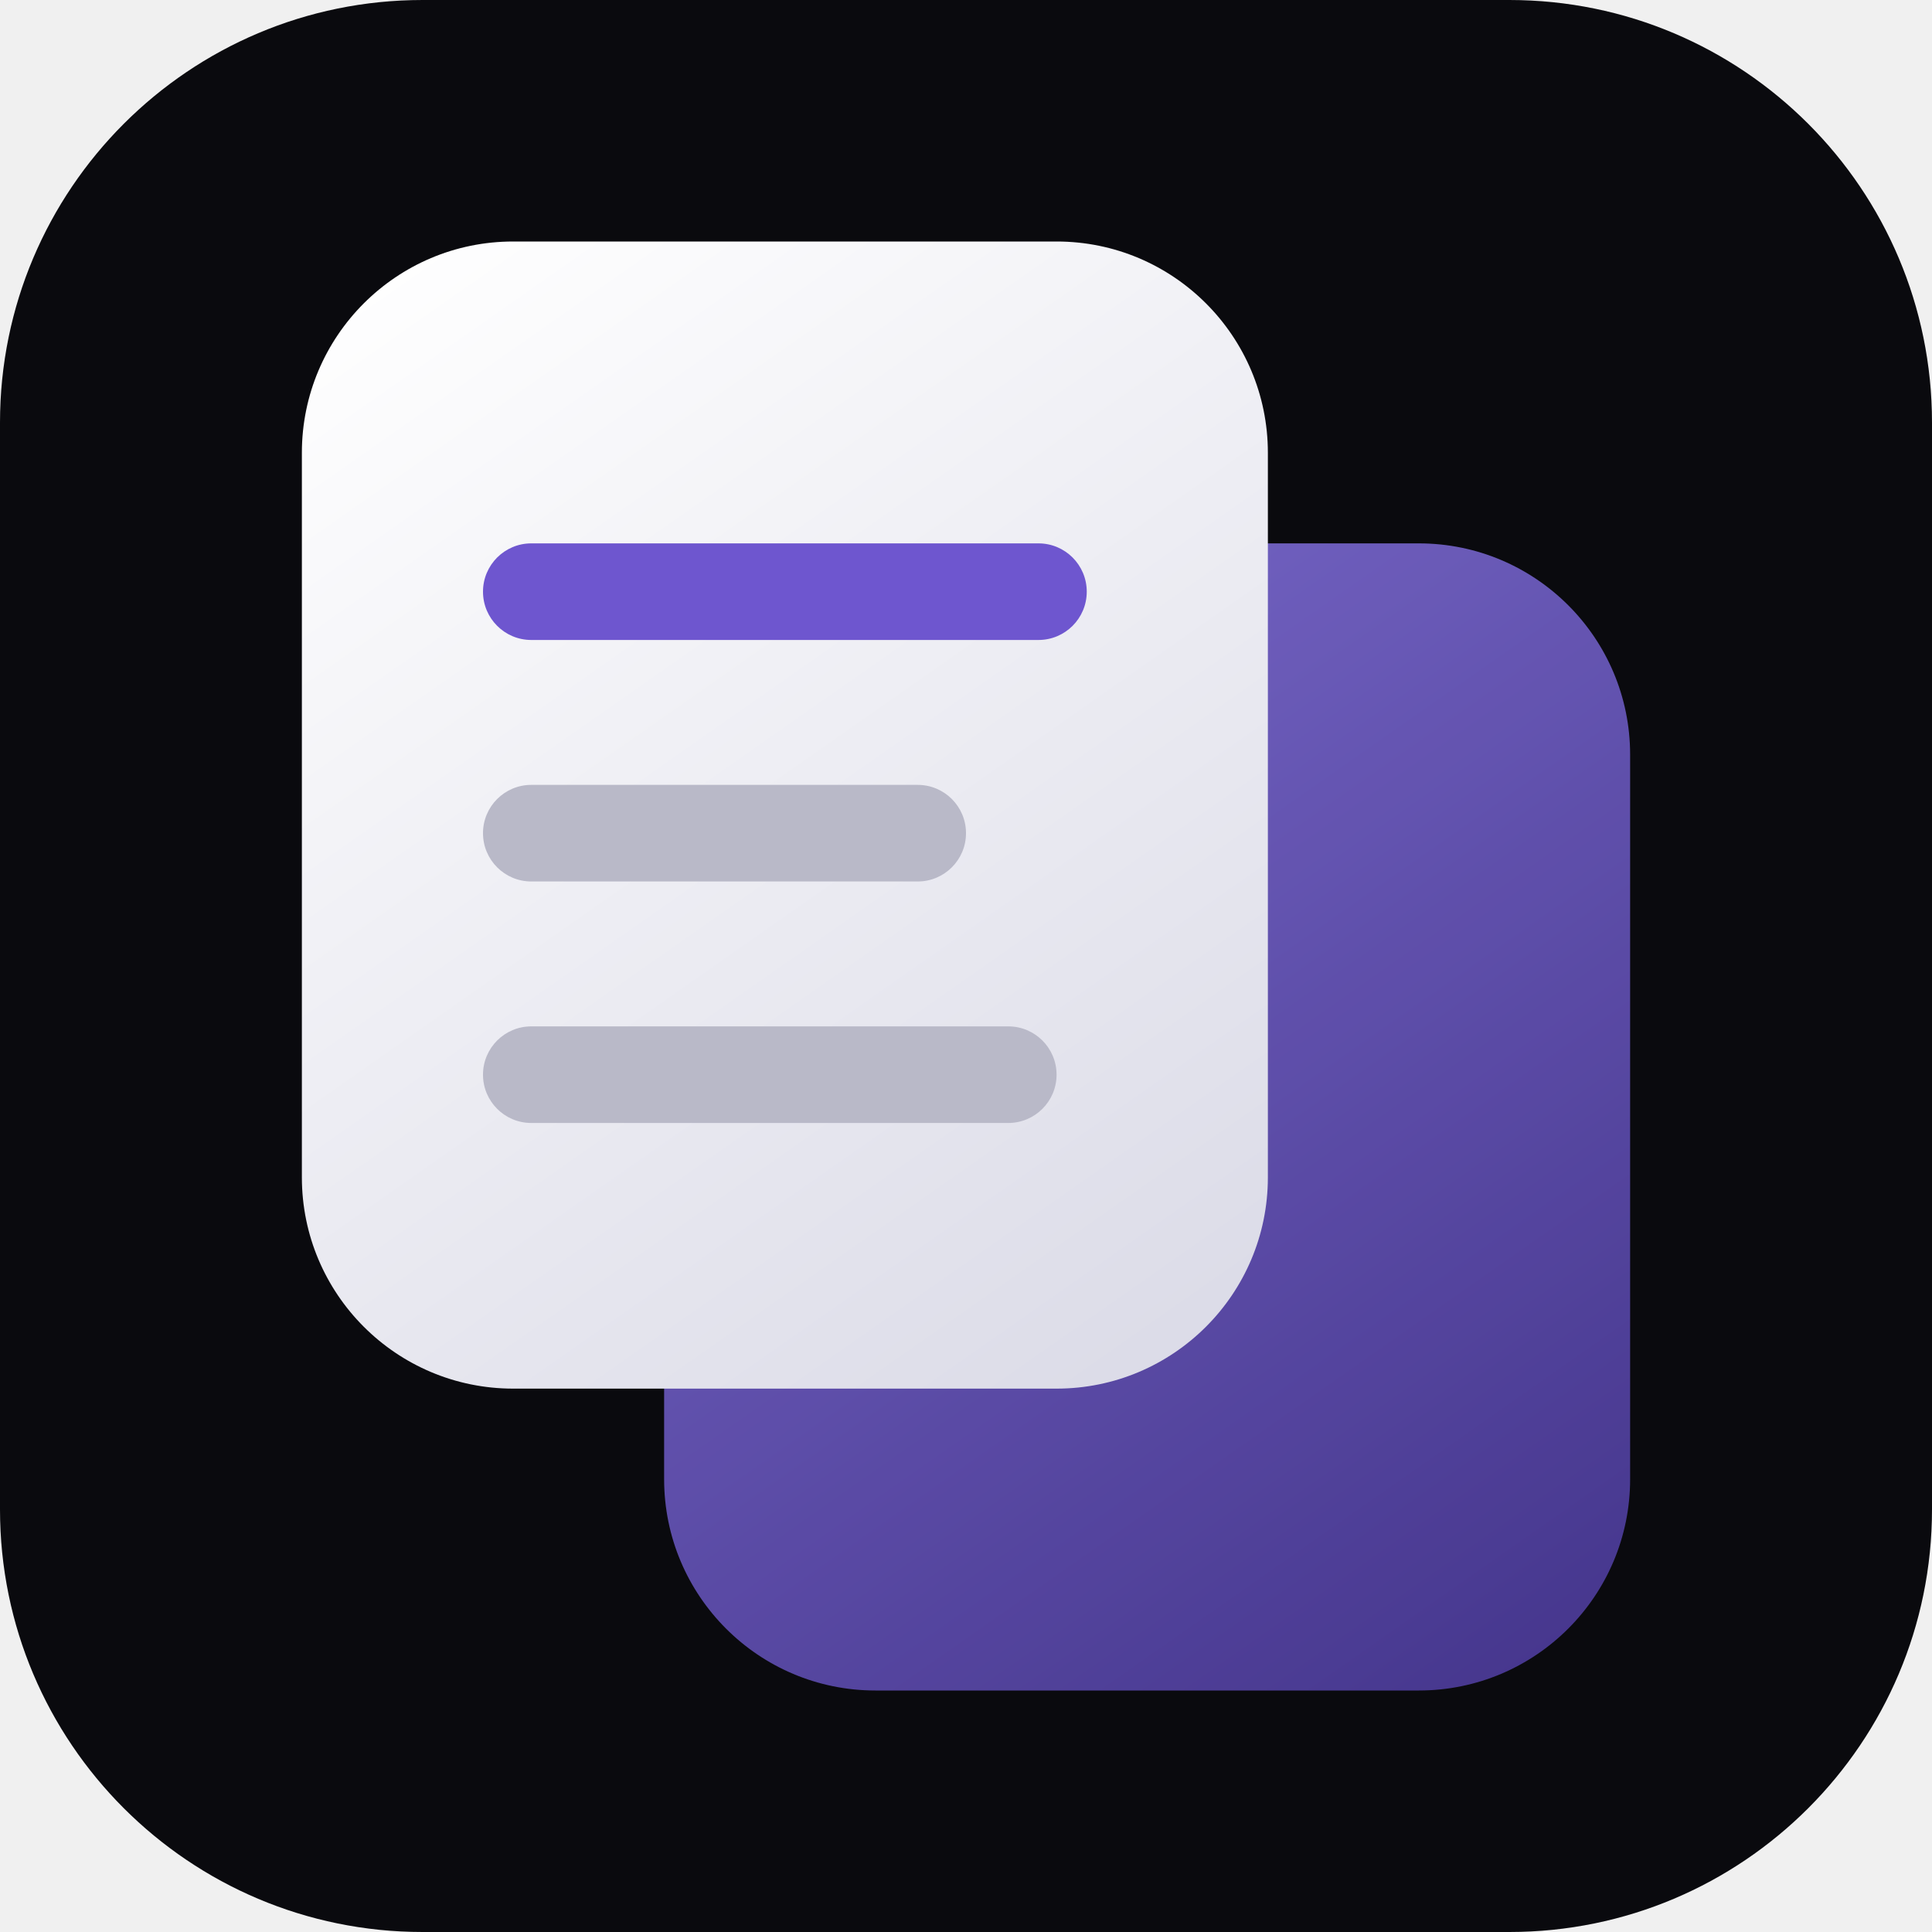
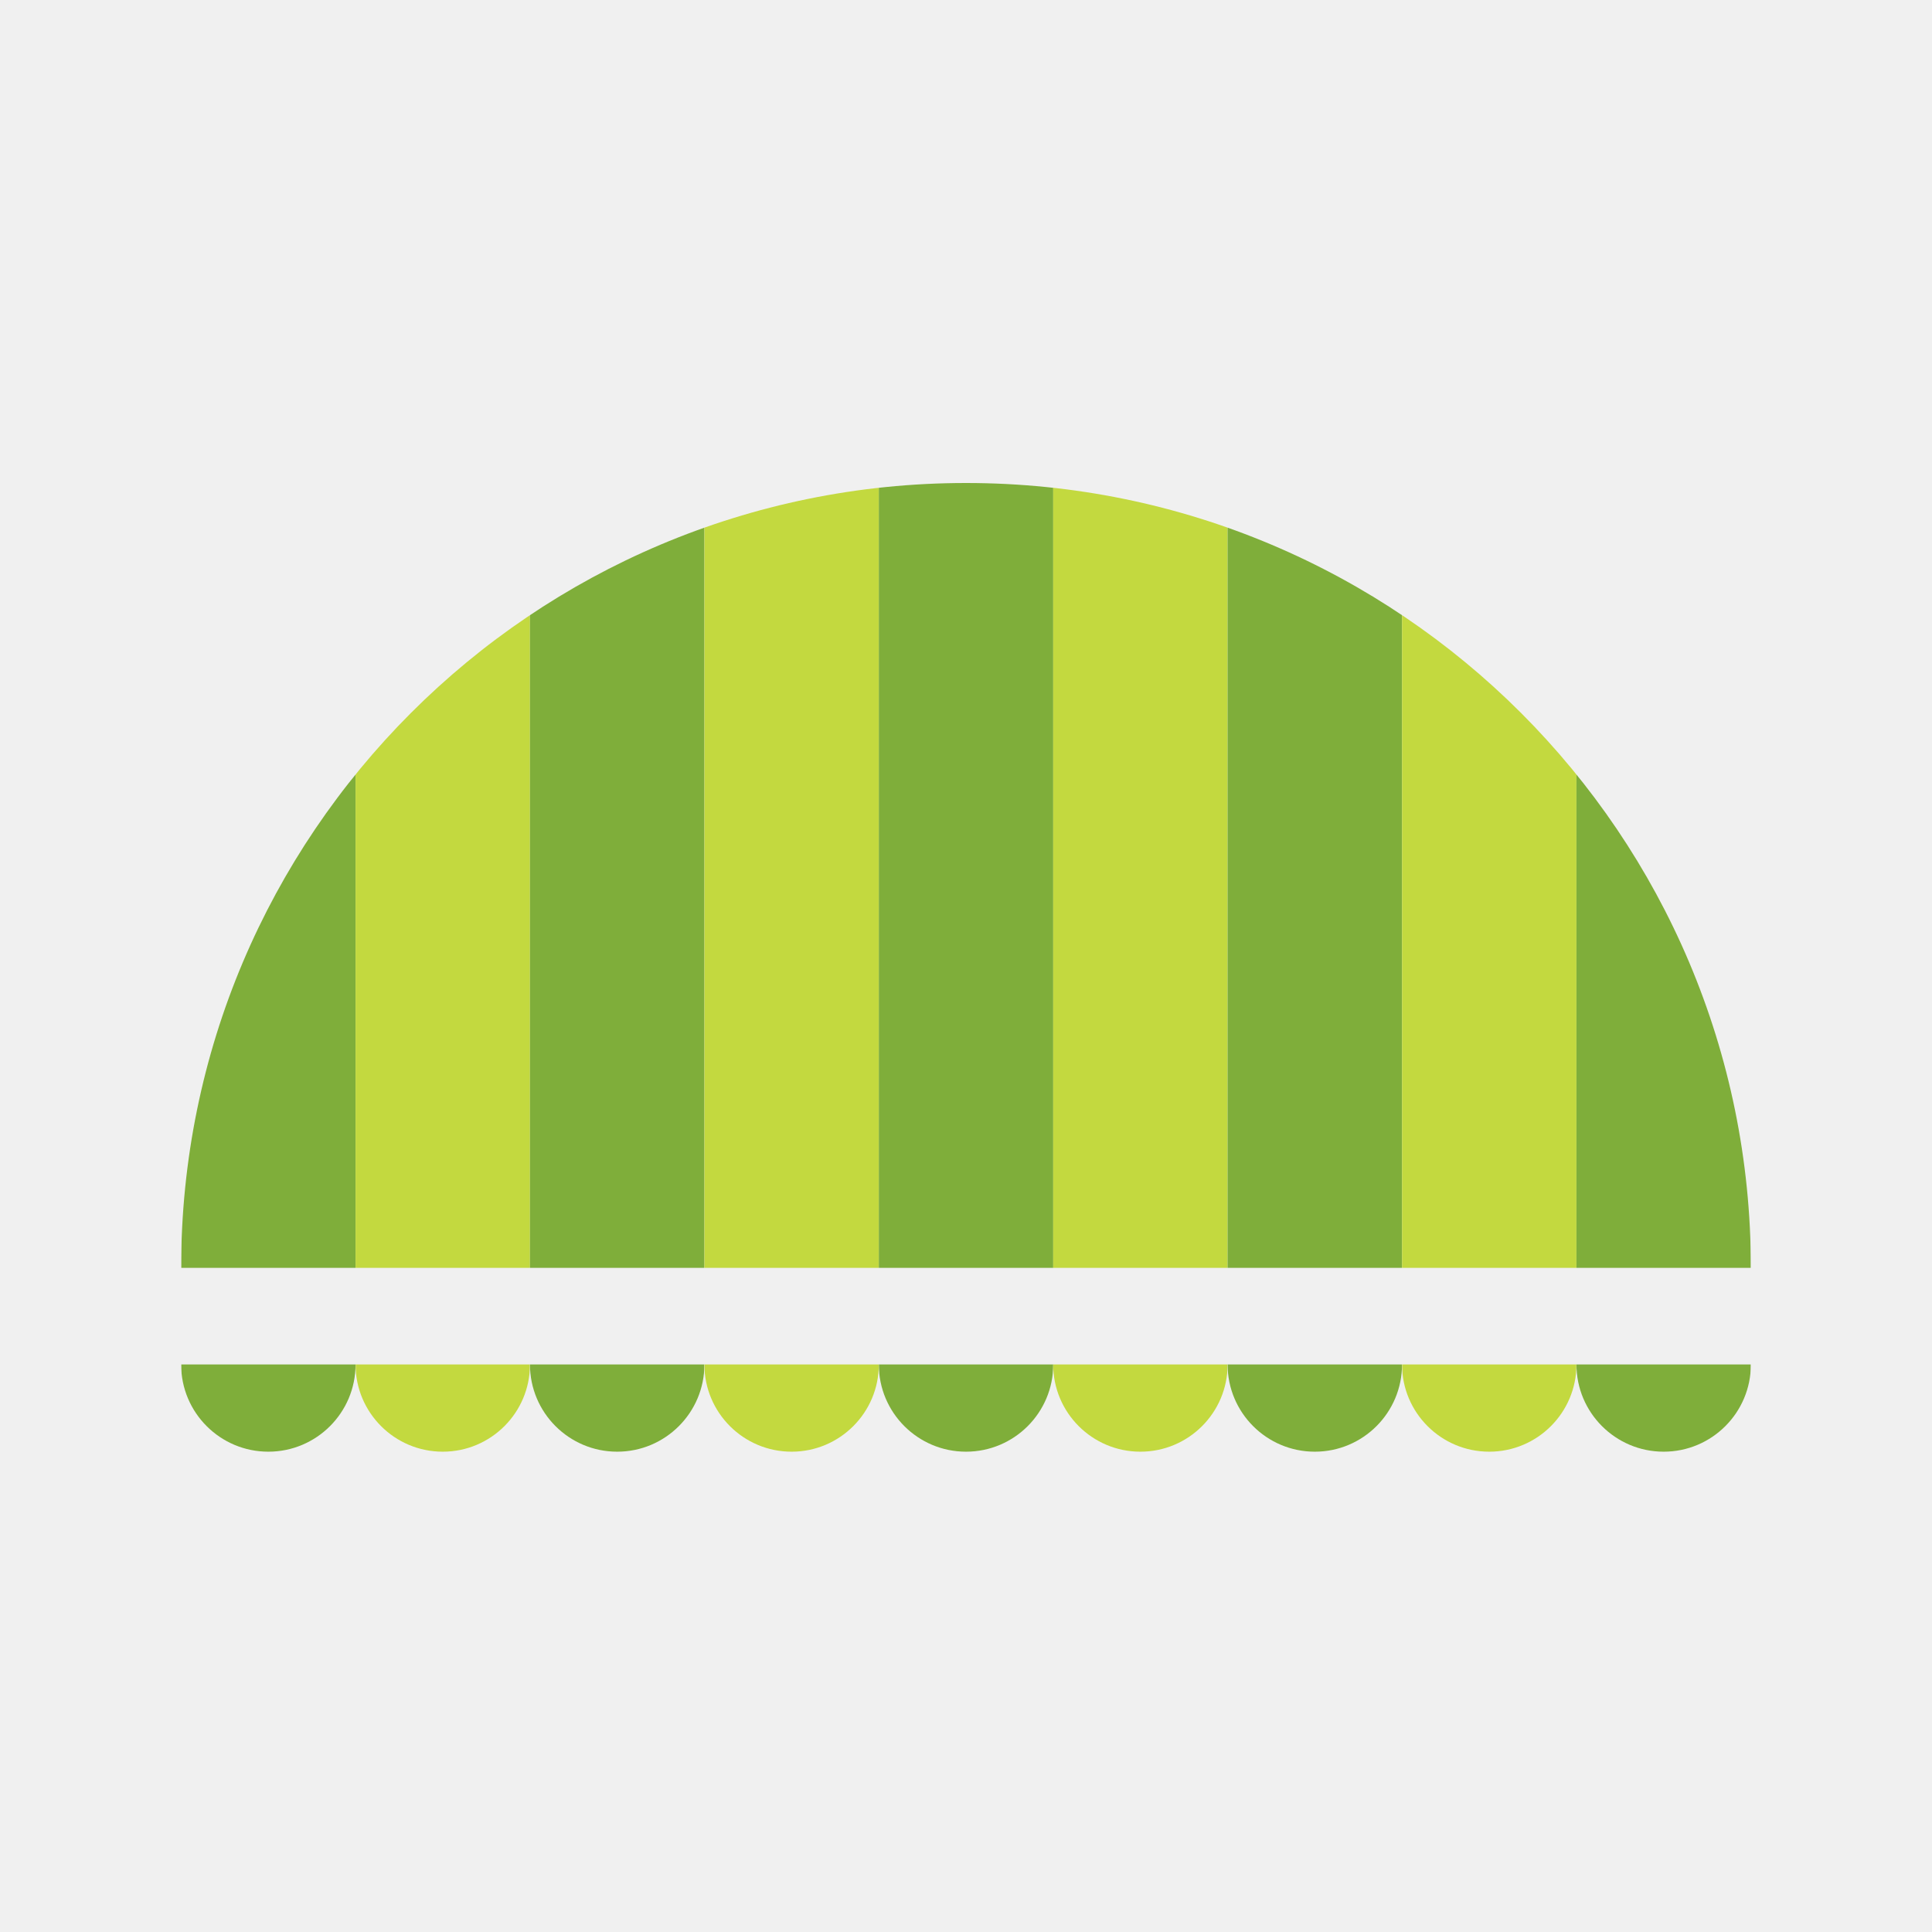
<svg xmlns="http://www.w3.org/2000/svg" viewBox="0 0 32 32" width="32" height="32">
  <defs>
-     <linearGradient id="p" x1="6" y1="4" x2="20" y2="24" gradientUnits="userSpaceOnUse">
-       <stop stop-color="#ffffff" />
-       <stop offset="1" stop-color="#d9d9e6" />
-     </linearGradient>
-     <linearGradient id="c" x1="12" y1="10" x2="26" y2="30" gradientUnits="userSpaceOnUse">
-       <stop stop-color="#8b78e8" />
-       <stop offset="1" stop-color="#4c3a9e" />
-     </linearGradient>
+     <mask id="awning" maskUnits="userSpaceOnUse" x="0" y="0" width="32" height="32">
+       <path d="M3 21A13 13 0 0 1 29 21Z" fill="#fff" />
+       <path d="M3 22.6a1.444 1.444 0 0 0 2.889 0Z" fill="#fff" />
+       <path d="M5.889 22.6a1.444 1.444 0 0 0 2.889 0Z" fill="#fff" />
+       <path d="M8.778 22.6a1.444 1.444 0 0 0 2.889 0Z" fill="#fff" />
+       <path d="M11.667 22.6a1.444 1.444 0 0 0 2.889 0Z" fill="#fff" />
+       <path d="M14.556 22.6a1.444 1.444 0 0 0 2.889 0Z" fill="#fff" />
+       <path d="M17.444 22.6a1.444 1.444 0 0 0 2.889 0Z" fill="#fff" />
+       <path d="M20.333 22.6a1.444 1.444 0 0 0 2.889 0Z" fill="#fff" />
+       <path d="M23.222 22.6a1.444 1.444 0 0 0 2.889 0Z" fill="#fff" />
+       <path d="M26.111 22.6a1.444 1.444 0 0 0 2.889 0Z" fill="#fff" />
+     </mask>
  </defs>
-   <rect width="32" height="32" rx="7" fill="#0a0a0e" />
-   <rect x="11" y="9" width="16" height="19" rx="3.5" fill="url(#c)" opacity="0.85" />
-   <rect x="5" y="4" width="16" height="19" rx="3.5" fill="url(#p)" />
-   <rect x="8" y="9" width="10" height="1.6" rx="0.8" fill="#6e56cf" />
-   <rect x="8" y="13" width="8" height="1.6" rx="0.8" fill="#b9b9c8" />
-   <rect x="8" y="17" width="9.5" height="1.6" rx="0.8" fill="#b9b9c8" />
+   <g mask="url(#awning)">
+     <rect x="3" y="0" width="2.889" height="32" fill="#7fae3a" />
+     <rect x="5.889" y="0" width="2.889" height="32" fill="#c3d93f" />
+     <rect x="8.778" y="0" width="2.889" height="32" fill="#7fae3a" />
+     <rect x="11.667" y="0" width="2.889" height="32" fill="#c3d93f" />
+     <rect x="14.556" y="0" width="2.889" height="32" fill="#7fae3a" />
+     <rect x="17.444" y="0" width="2.889" height="32" fill="#c3d93f" />
+     <rect x="20.333" y="0" width="2.889" height="32" fill="#7fae3a" />
+     <rect x="23.222" y="0" width="2.889" height="32" fill="#c3d93f" />
+     <rect x="26.111" y="0" width="2.889" height="32" fill="#7fae3a" />
+   </g>
</svg>
